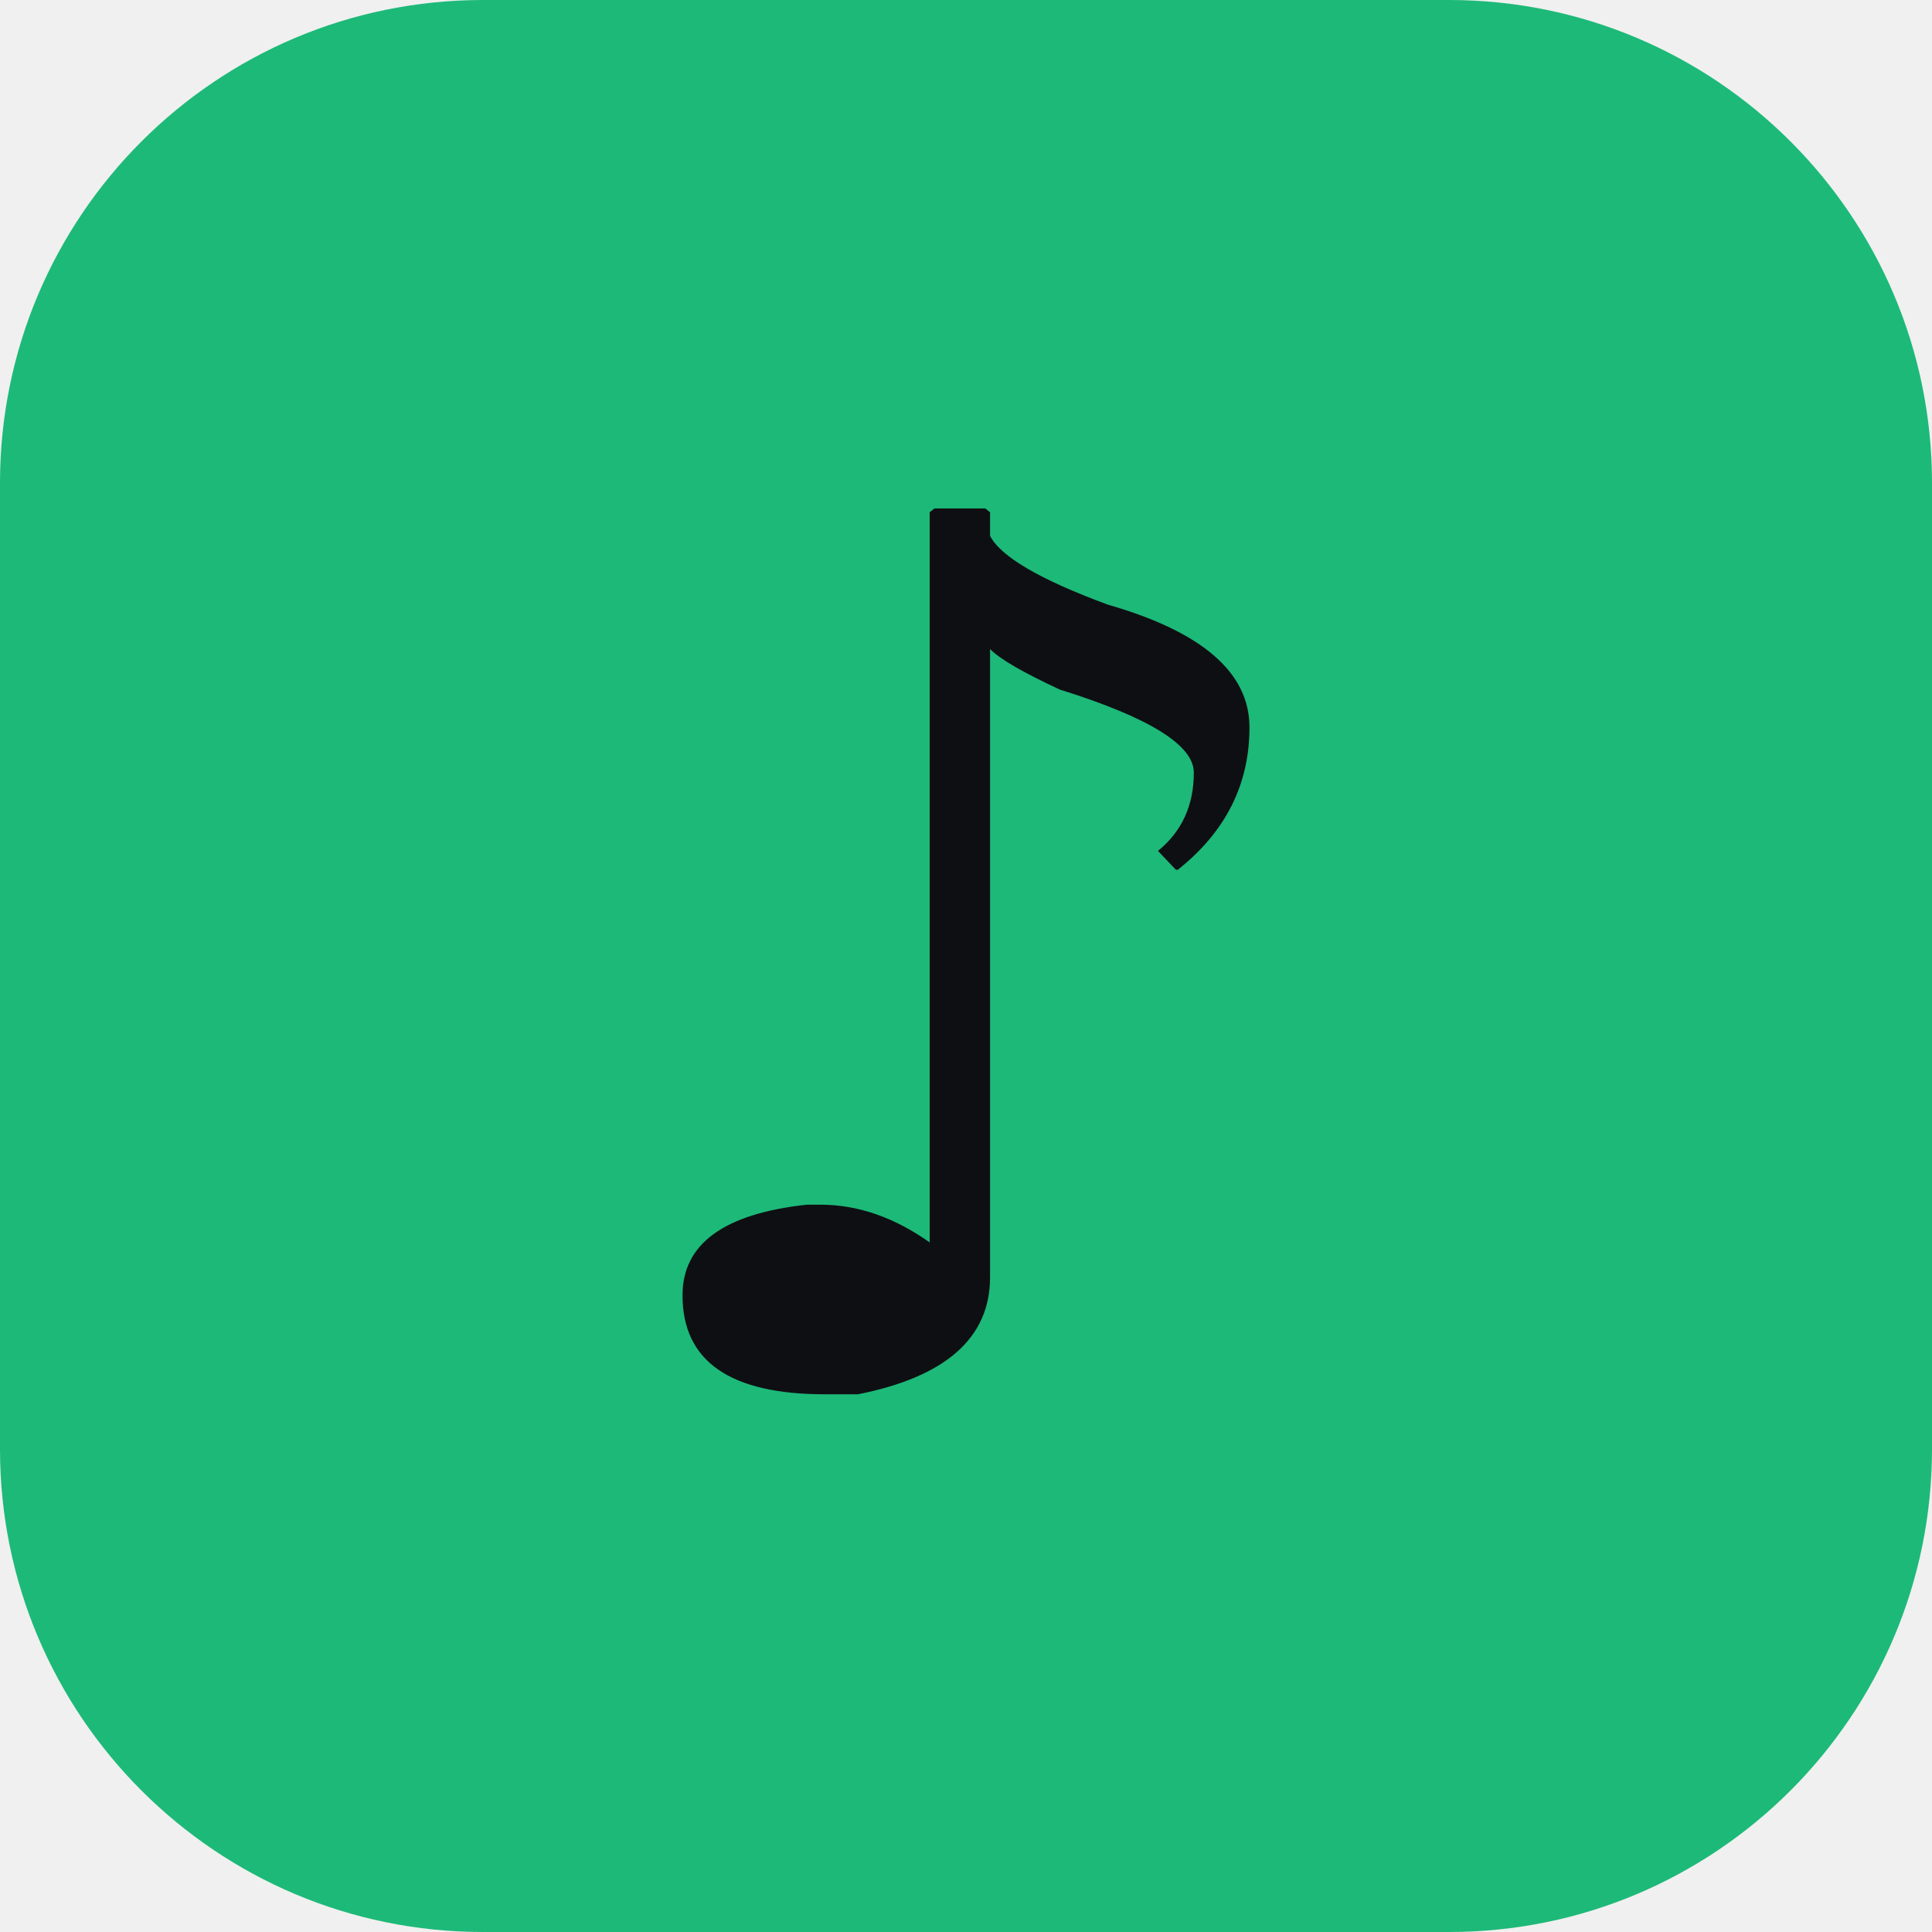
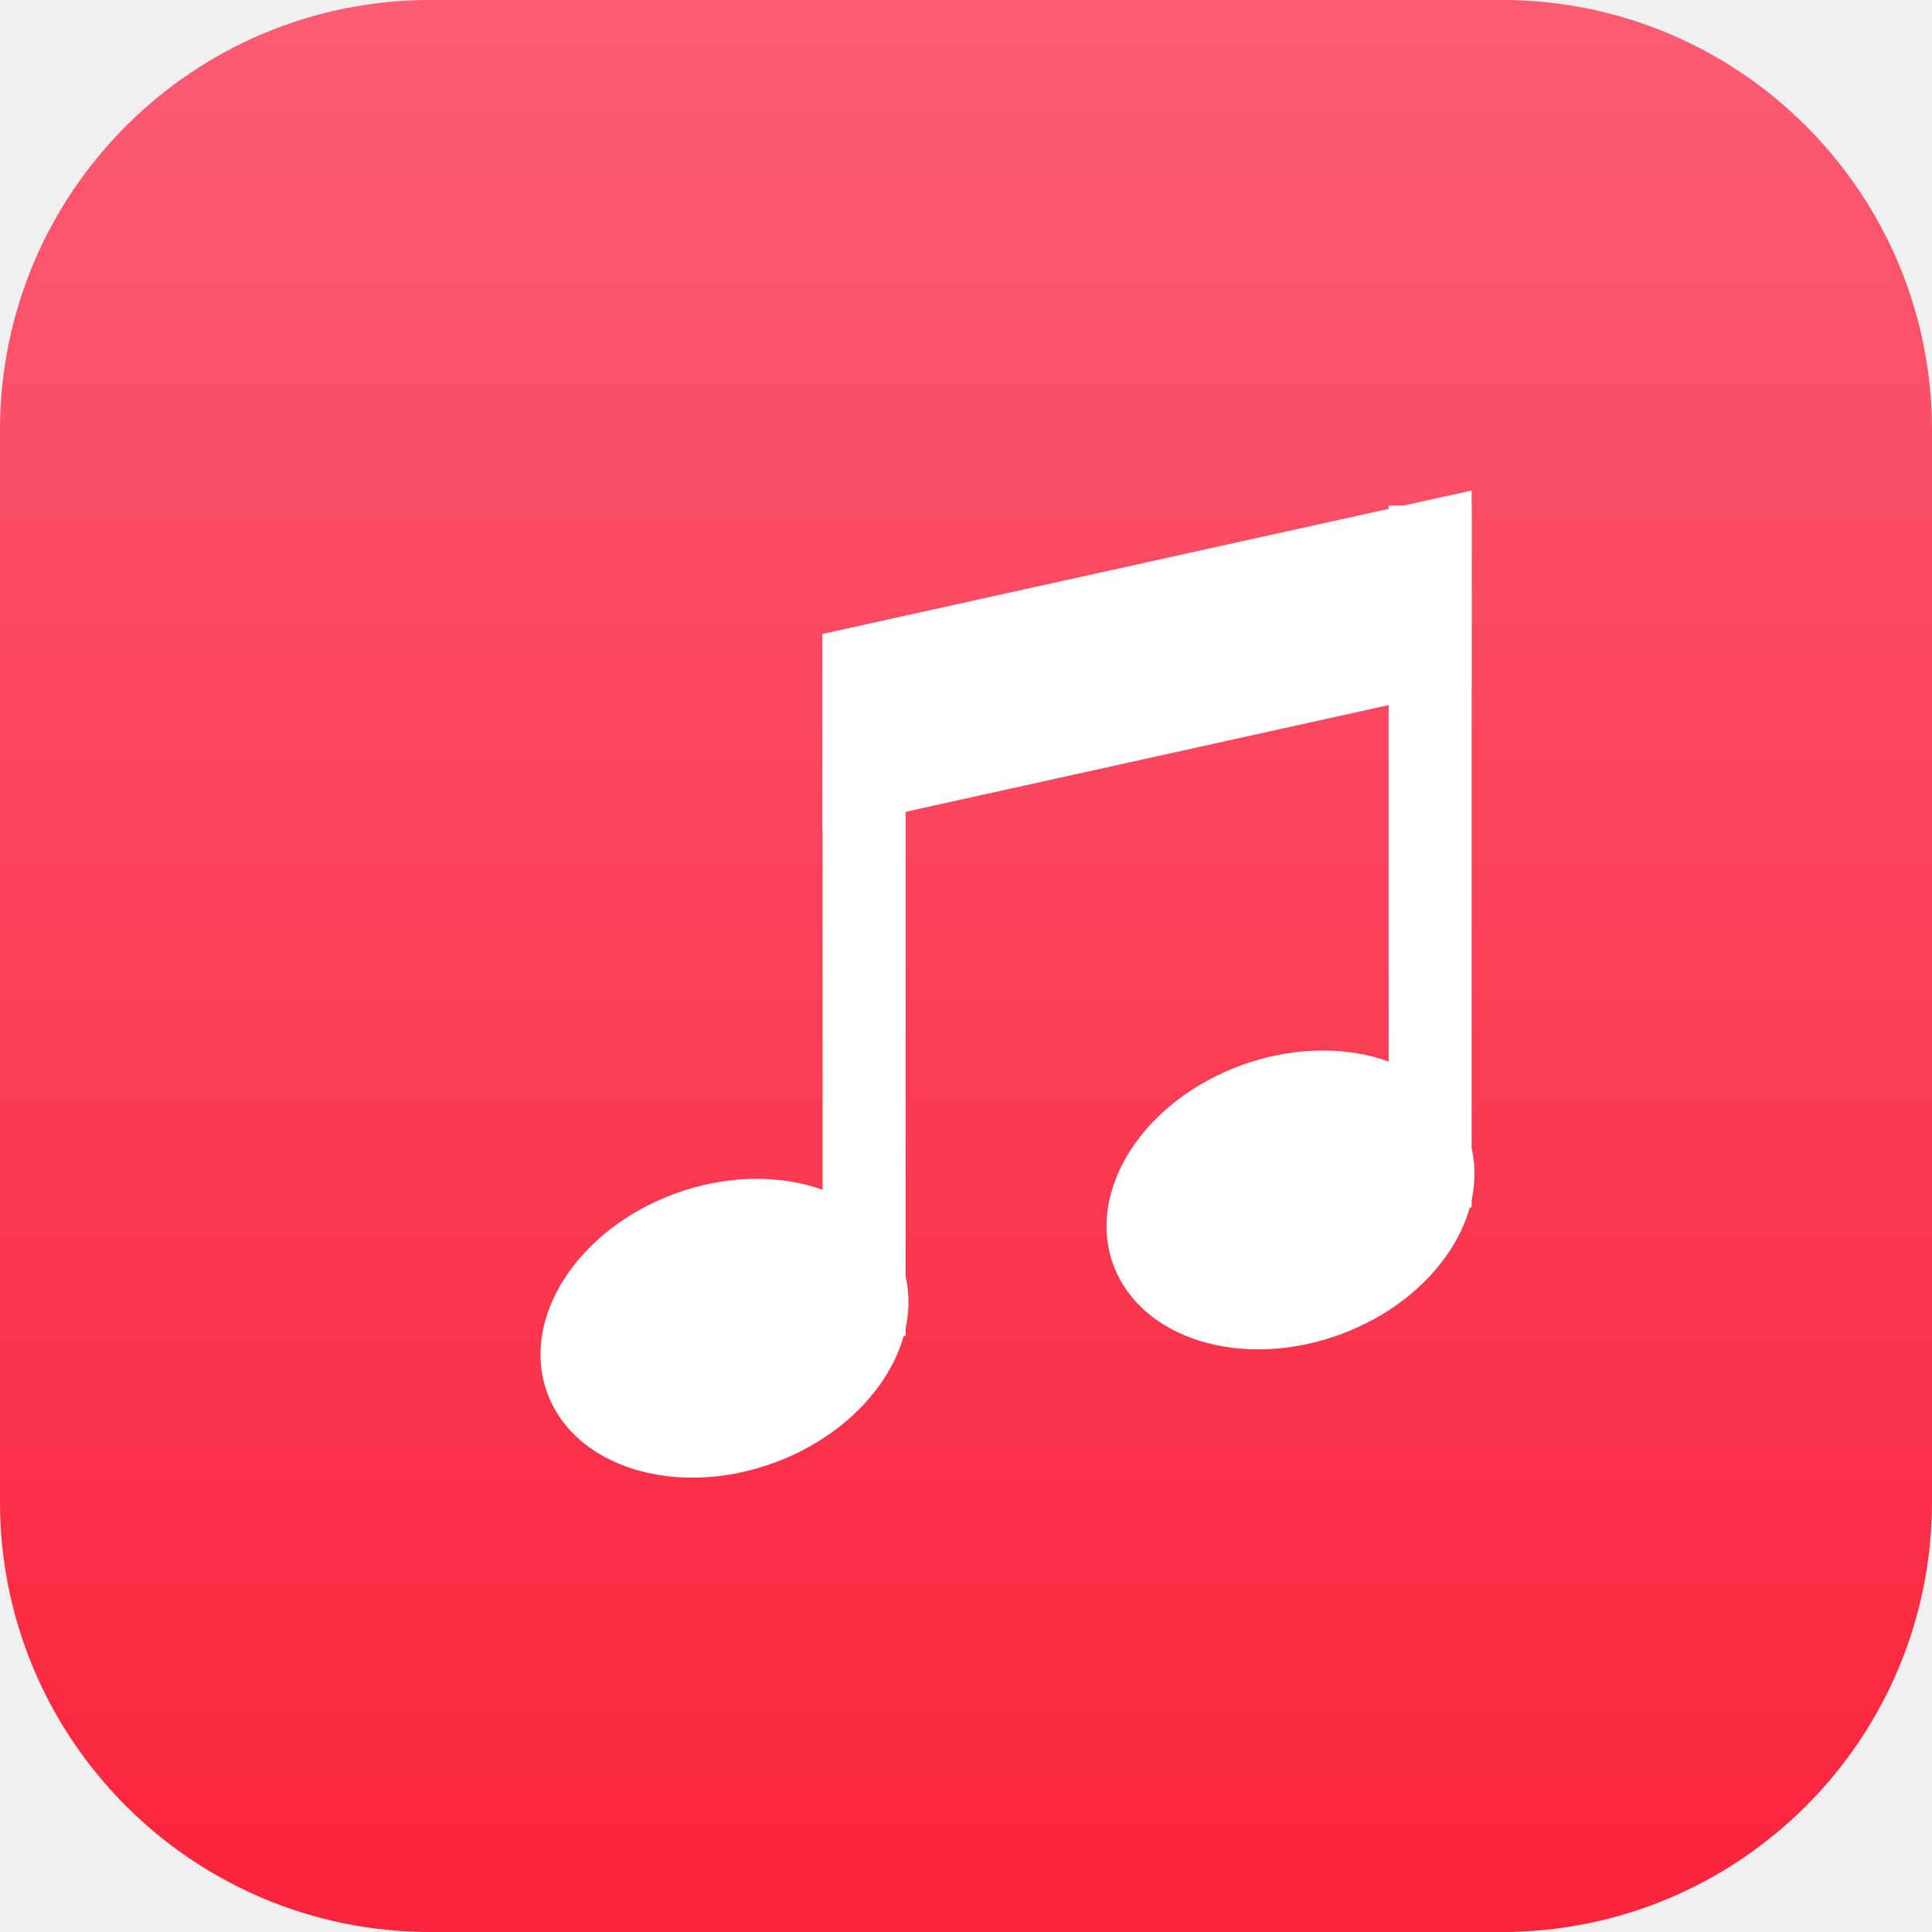
- <svg xmlns="http://www.w3.org/2000/svg" viewBox="0 0 32 32">
-   <rect width="32" height="32" rx="8" fill="#1db978" />
-   <text x="16" y="23" font-size="20" text-anchor="middle" fill="#0e0f13" font-family="sans-serif">♪</text>
+ <svg xmlns="http://www.w3.org/2000/svg" width="512" height="512" viewBox="0 0 512 512">
+   <defs>
+     <linearGradient id="g" x1="0" y1="0" x2="0" y2="1">
+       <stop offset="0" stop-color="#fb5c74" />
+       <stop offset="1" stop-color="#fa233b" />
+     </linearGradient>
+   </defs>
+   <rect width="512" height="512" rx="114" fill="url(#g)" />
+   <g fill="#fff">
+     <ellipse cx="192" cy="352" rx="50" ry="38" transform="rotate(-20 192 352)" />
+     <ellipse cx="342" cy="318" rx="50" ry="38" transform="rotate(-20 342 318)" />
+     <rect x="218" y="168" width="22" height="186" />
+     <rect x="368" y="134" width="22" height="186" />
+     <polygon points="218,168 390,130 390,182 218,220" />
+   </g>
</svg>
